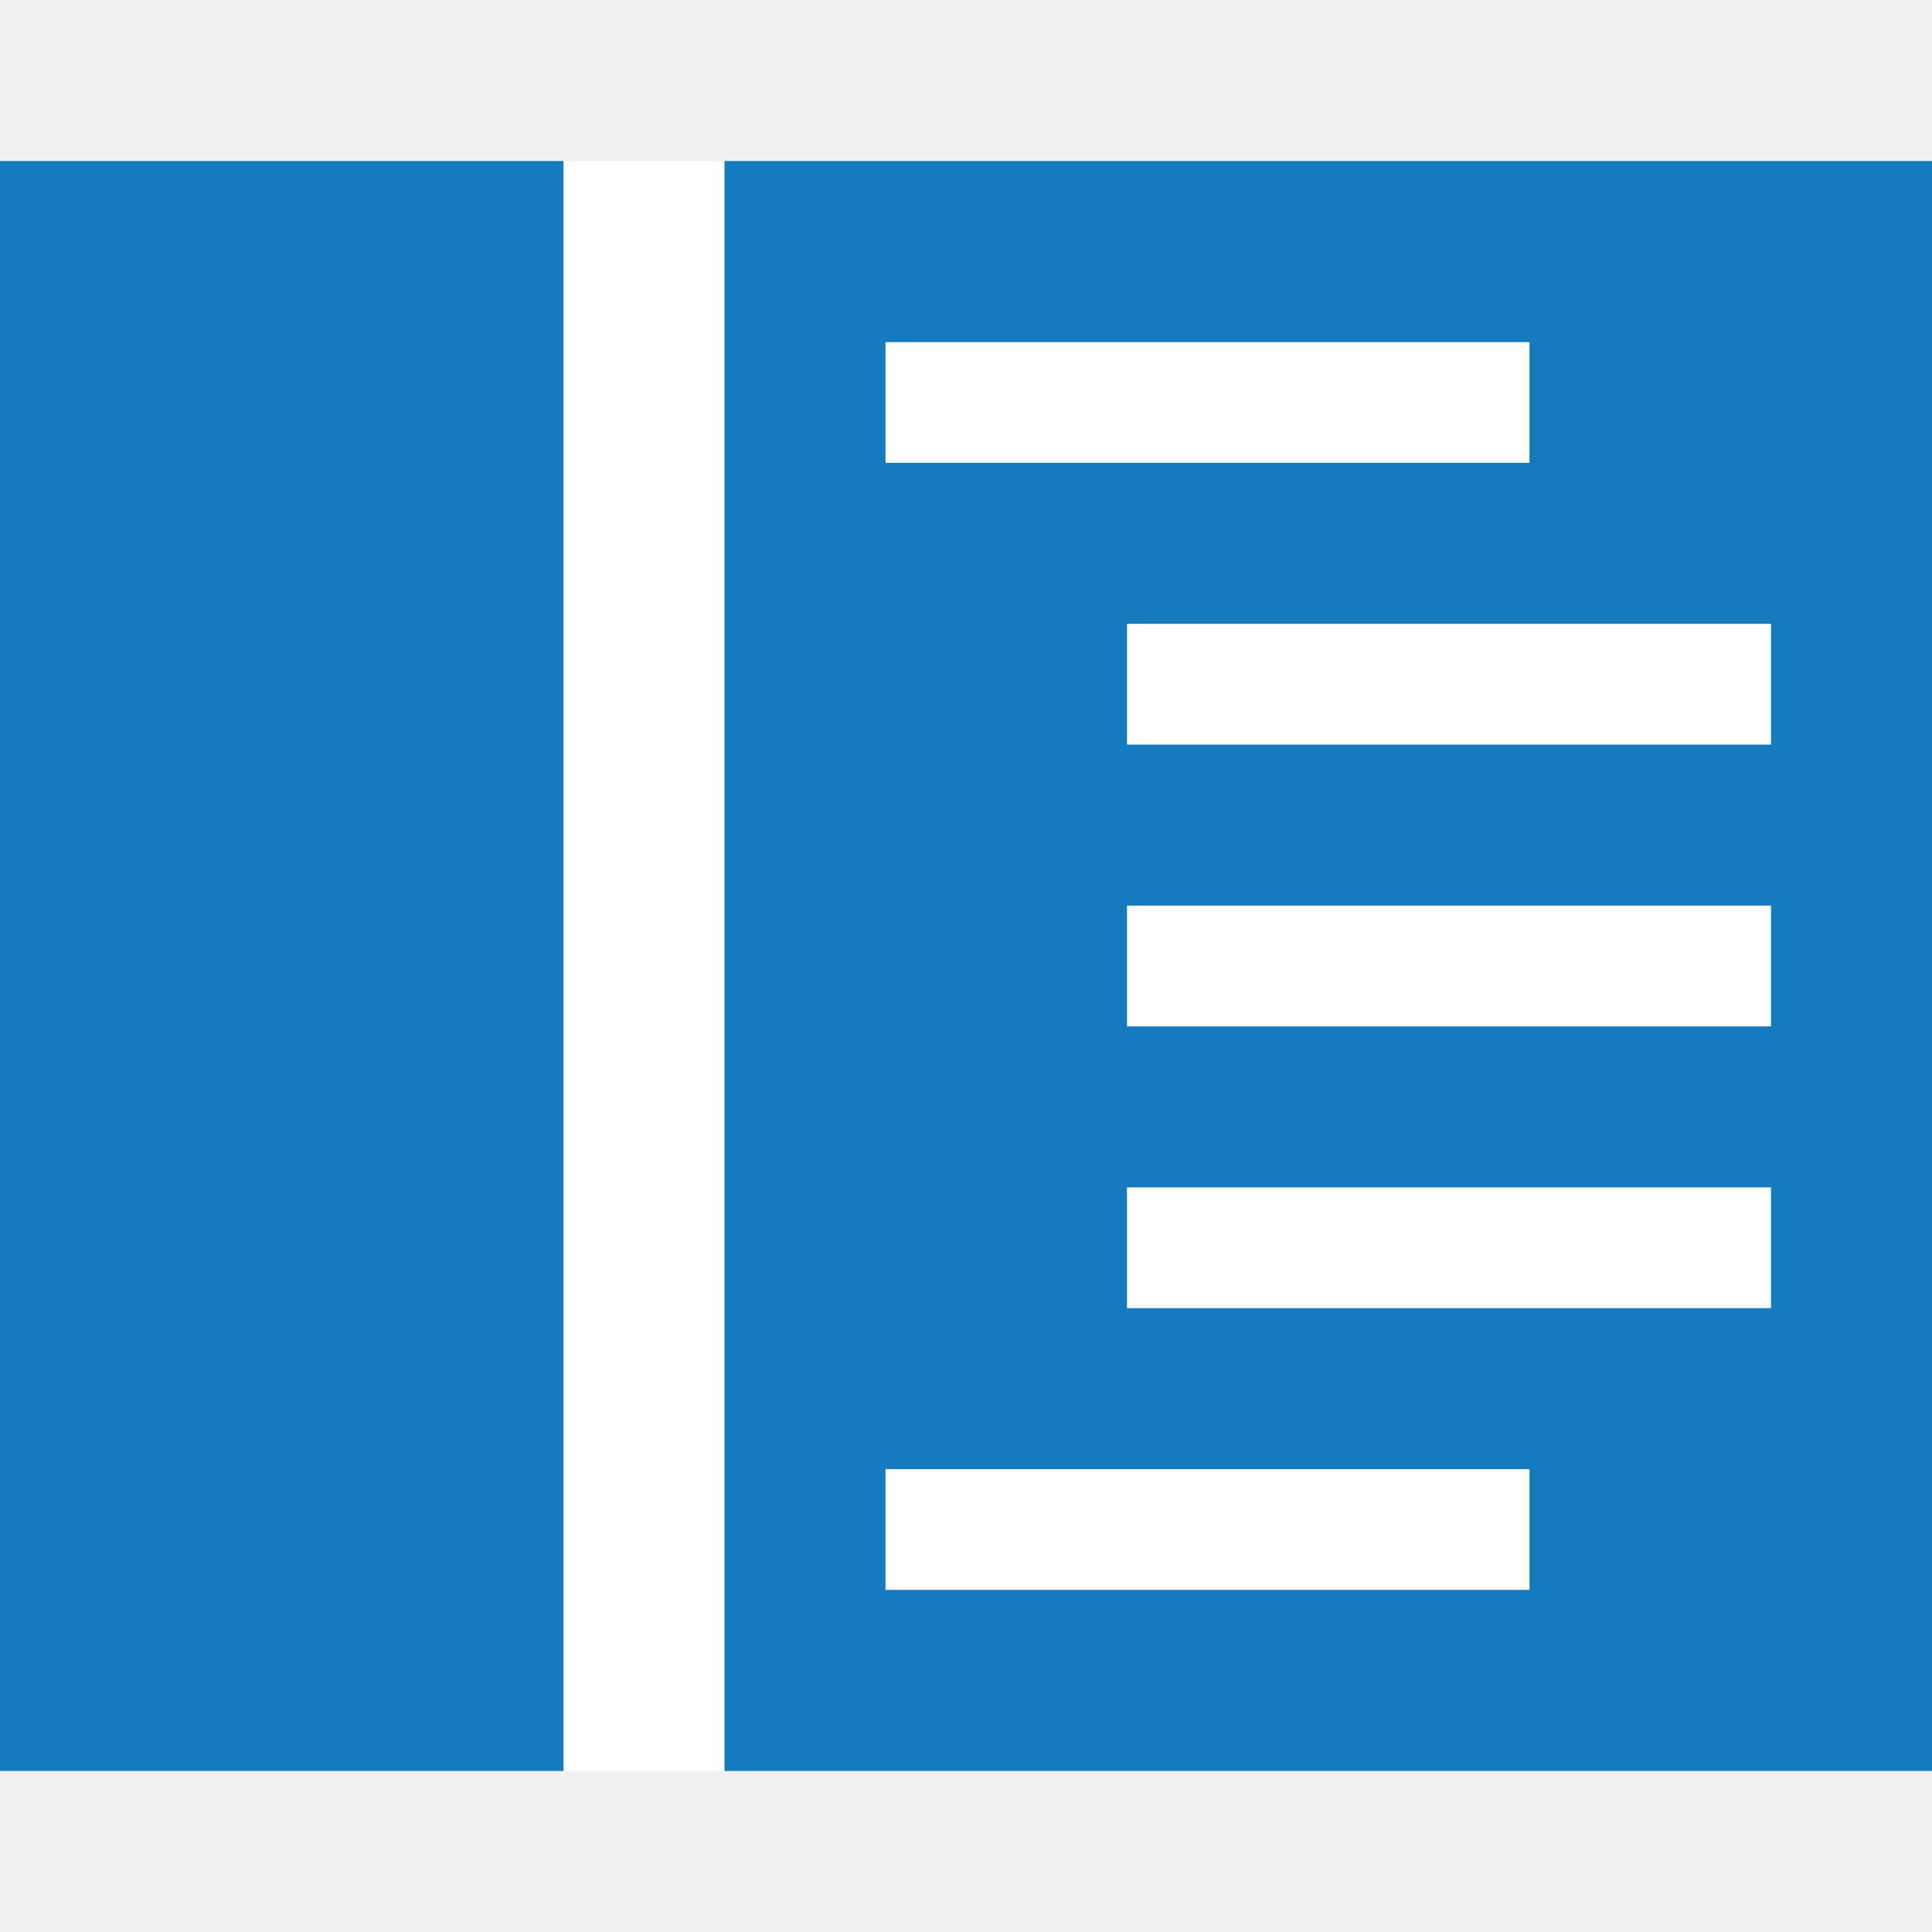
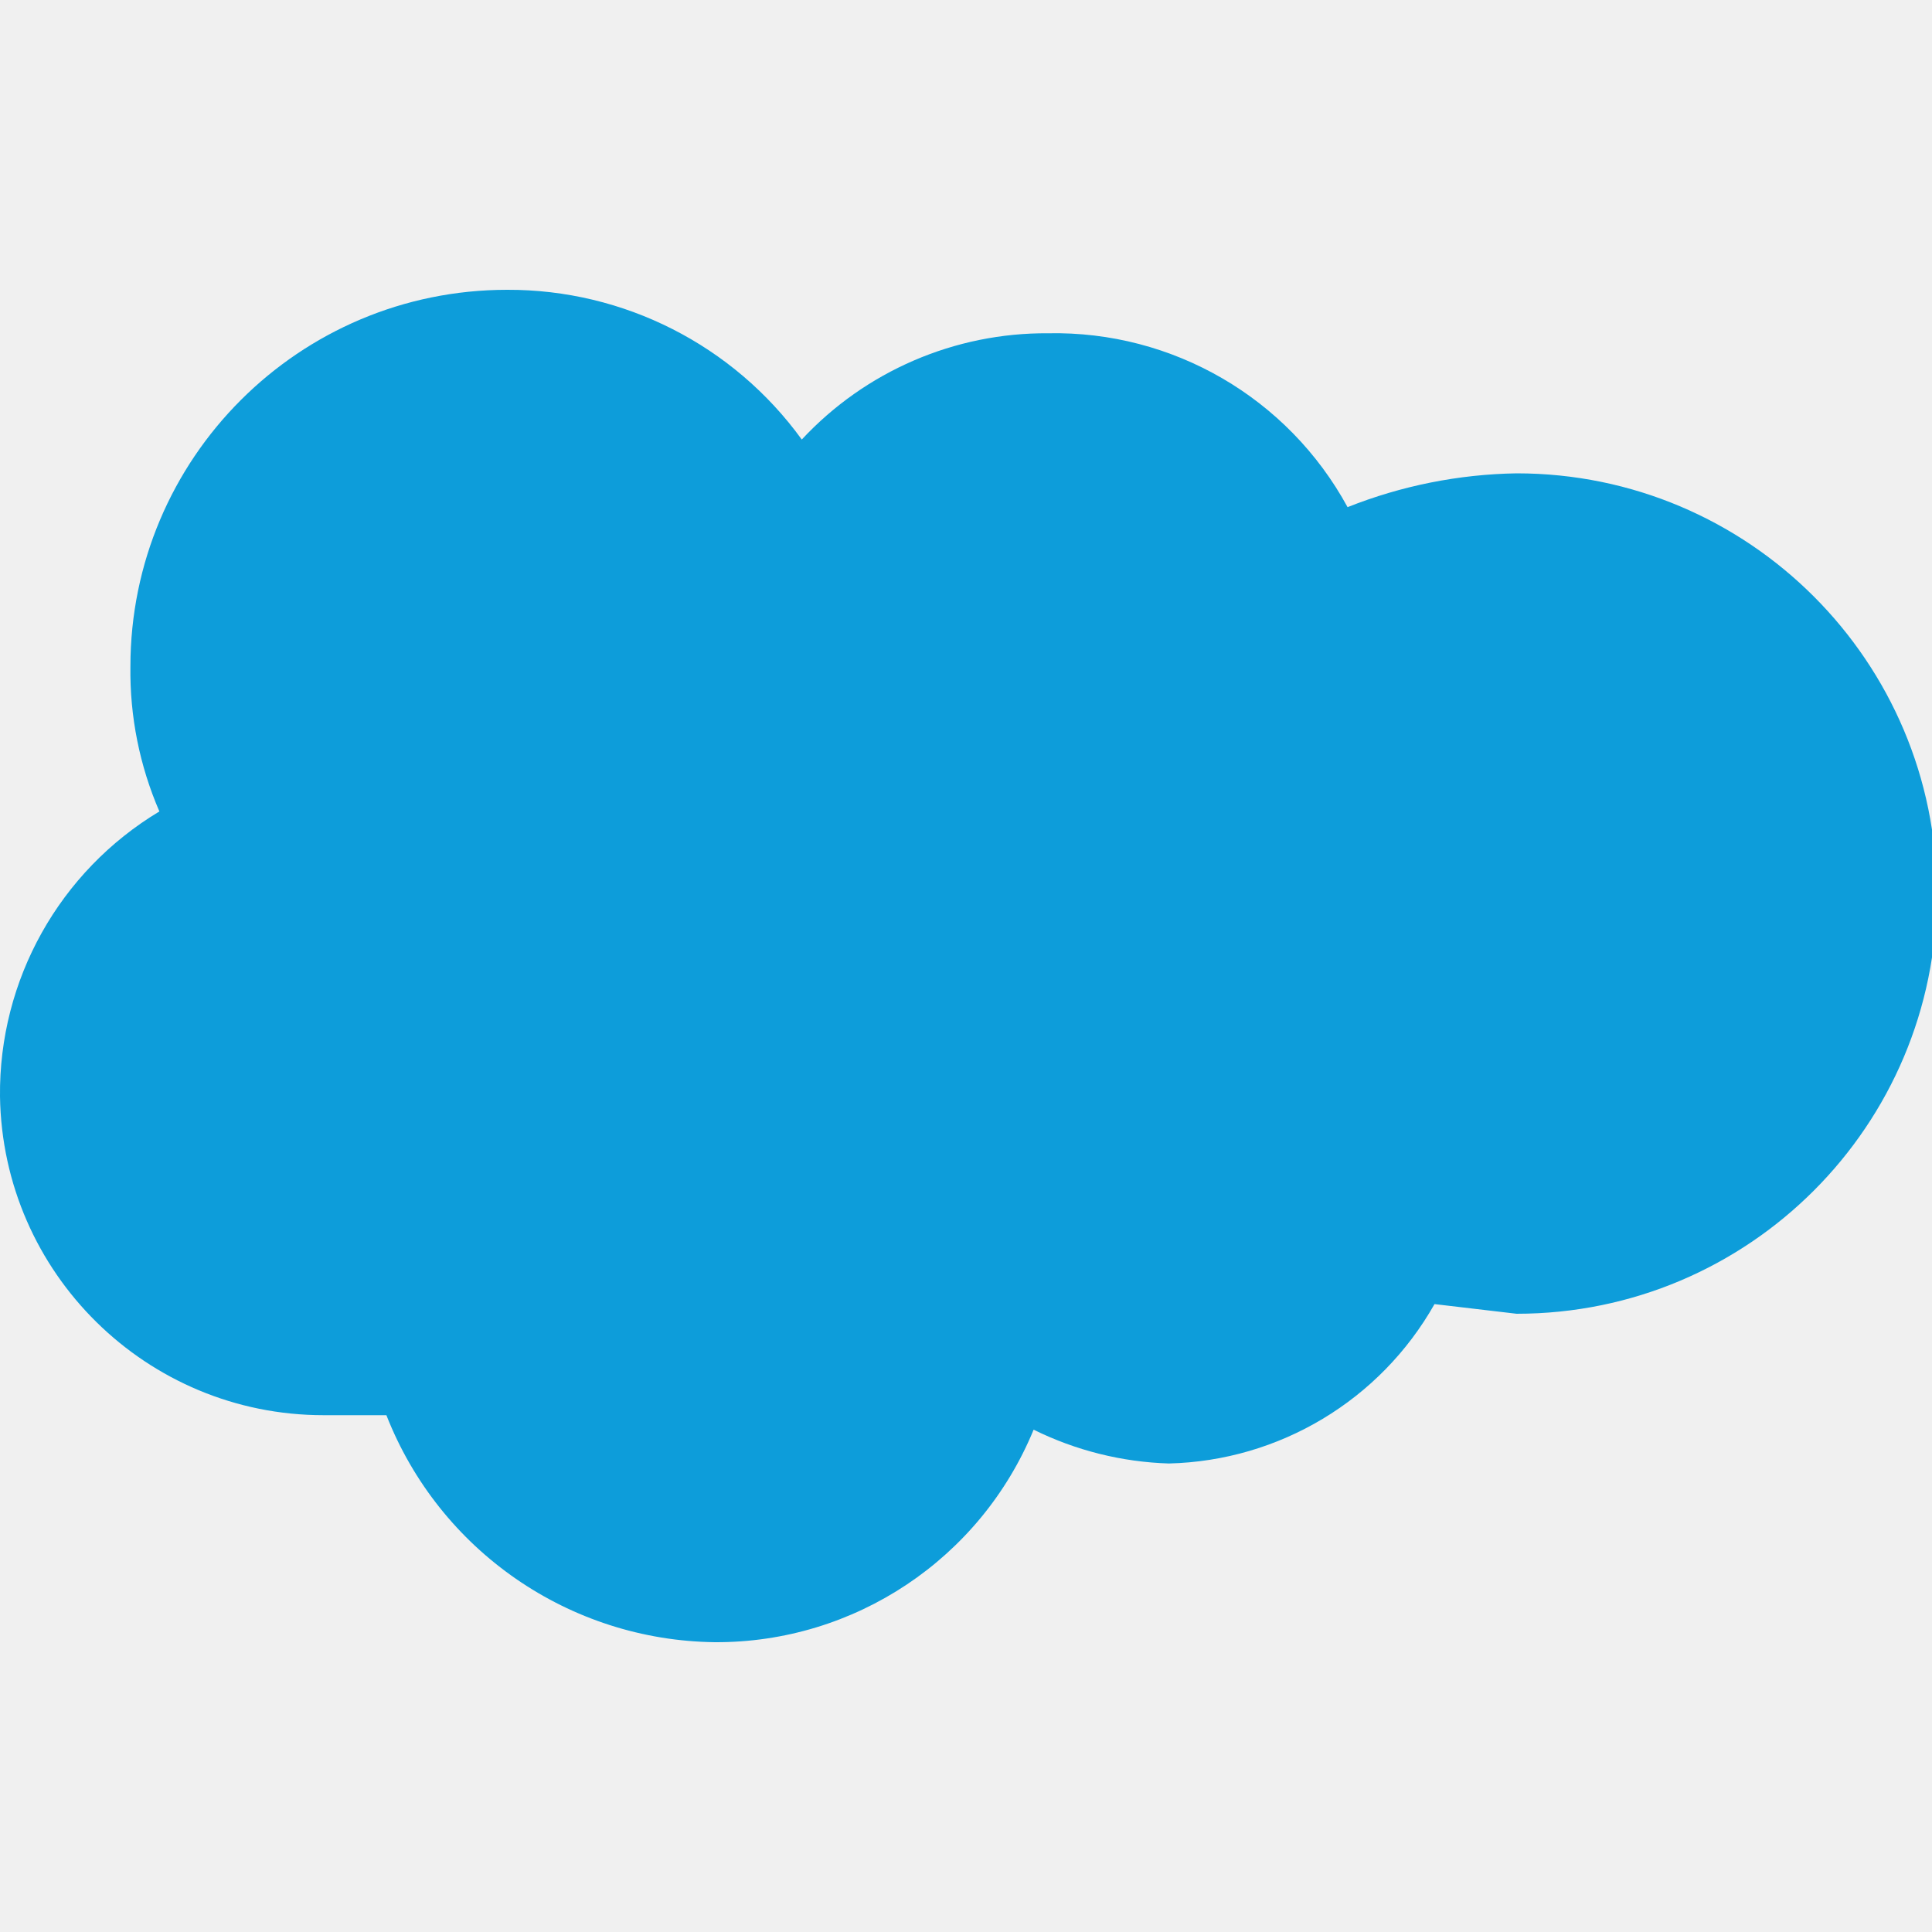
- <svg xmlns="http://www.w3.org/2000/svg" id="Layer_1" viewBox="0 0 1024 1024">
-   <style>.st0{fill:#f6f6f6;fill-opacity:0}.st1{fill:#fff}.st2{fill:#167abf}</style>
-   <path class="st0" d="M1024 1024H0V0h1024v1024z" />
-   <path class="st1" d="M1024 85.333v853.333H0V85.333h1024z" />
-   <path class="st2" d="M0 85.333h298.667v853.333H0V85.333zm1024 0v853.333H384V85.333h640zm-554.667 160h341.333v-64H469.333v64zm341.334 533.334H469.333v64h341.333l.001-64zm128-149.334H597.333v64h341.333l.001-64zm0-149.333H597.333v64h341.333l.001-64zm0-149.333H597.333v64h341.333l.001-64z" />
+ <svg xmlns="http://www.w3.org/2000/svg" id="Layer_1" data-name="Layer 1" viewBox="0 0 40 40">
+   <defs>
+     <style>.cls-1{fill:#0d9dda;}</style>
+   </defs>
+   <path class="cls-1" d="M16.6,9.1a6.9,6.9,0,0,1,5.1-2.2,6.9,6.9,0,0,1,6.2,3.6,9.9,9.9,0,0,1,3.5-.7,8.7,8.7,0,0,1,0,17.4L29.7,27a6.5,6.5,0,0,1-5.5,3.3,6.8,6.8,0,0,1-2.8-.7A7.1,7.1,0,0,1,14.8,34,7.4,7.4,0,0,1,8,29.3H6.7A6.7,6.7,0,0,1,0,22.7a6.8,6.8,0,0,1,3.3-5.9,7.3,7.3,0,0,1-.6-3A7.8,7.8,0,0,1,10.5,6,7.5,7.5,0,0,1,16.6,9.1Z" />
</svg>
